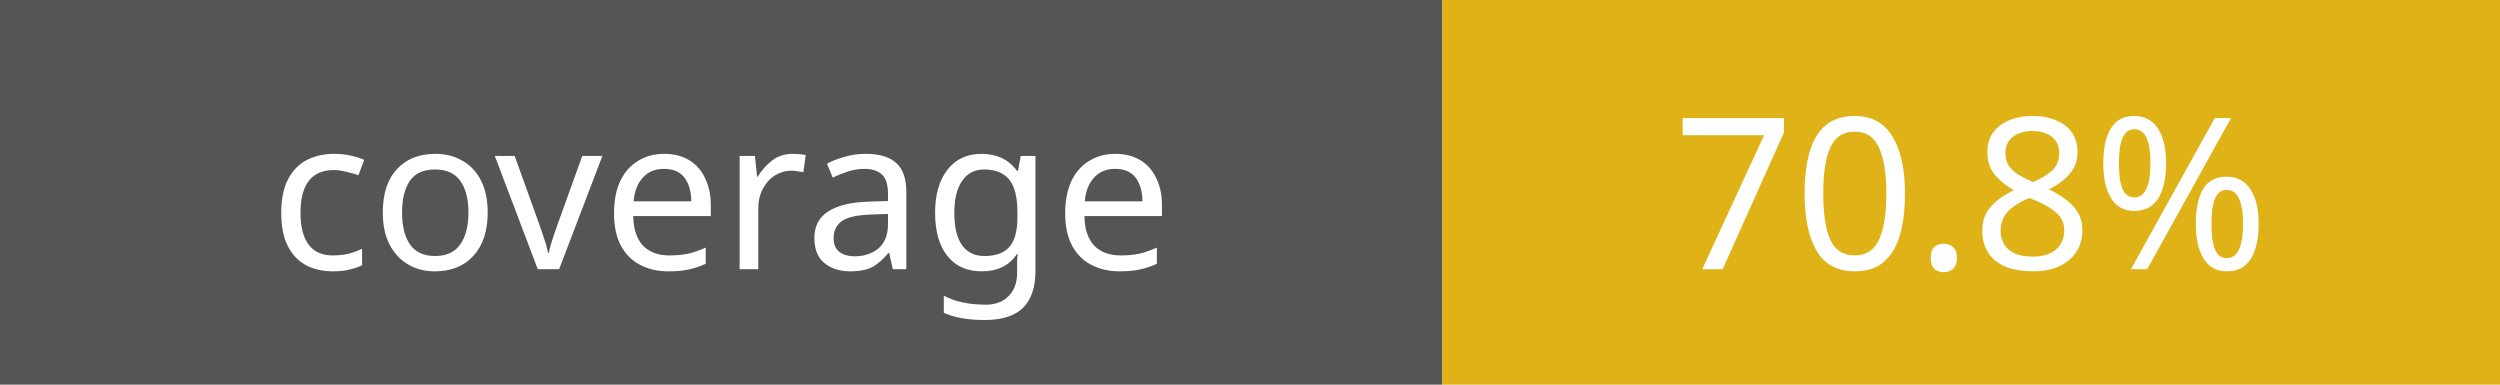
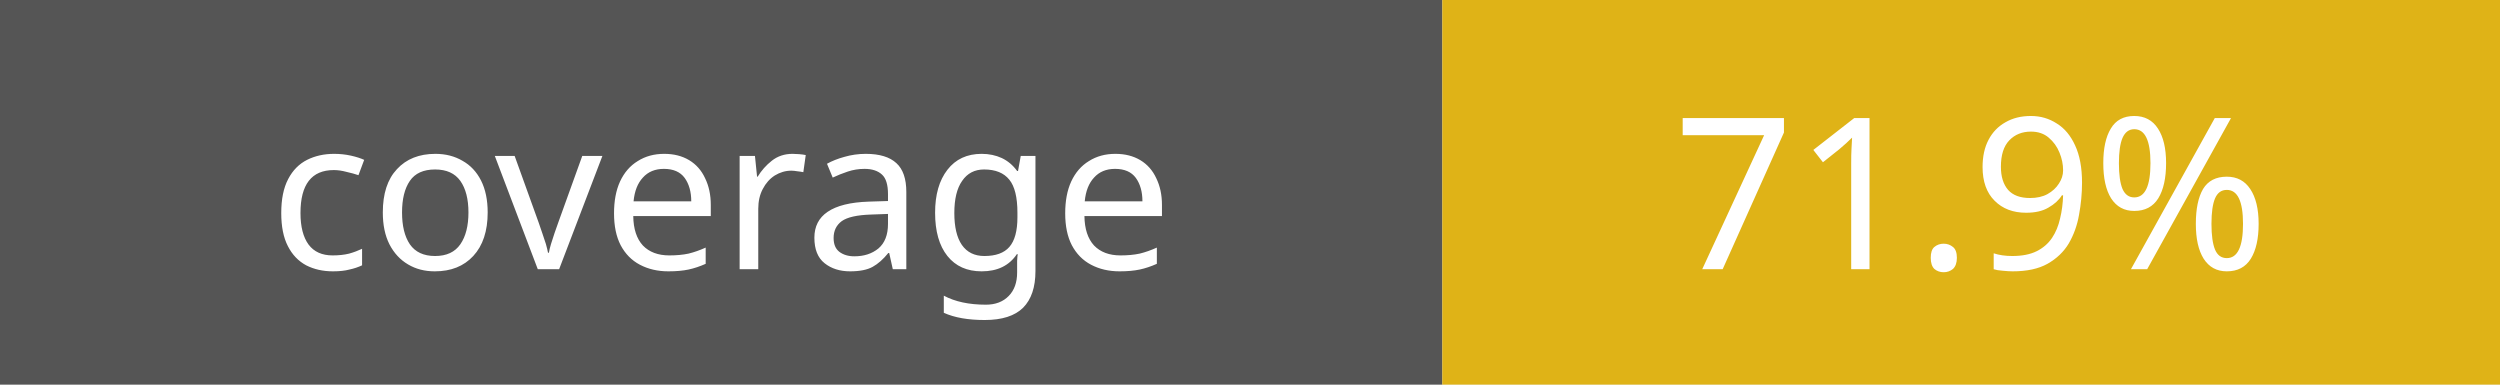
- <svg xmlns="http://www.w3.org/2000/svg" width="130" height="20" role="img" aria-label="Coverage: 70.8%">
+ <svg xmlns="http://www.w3.org/2000/svg" width="130" height="20" role="img" aria-label="Coverage: 71.9%">
  <rect width="75" height="20" fill="#555" />
  <rect x="75" width="55" height="20" fill="#dfb317" />
  <g fill="#fff" text-anchor="middle" font-family="Verdana,sans-serif" font-size="11">
    <text x="37.5" y="14">coverage</text>
-     <text x="102.5" y="14">70.8%</text>
+     <text x="102.5" y="14">71.9%</text>
  </g>
</svg>
